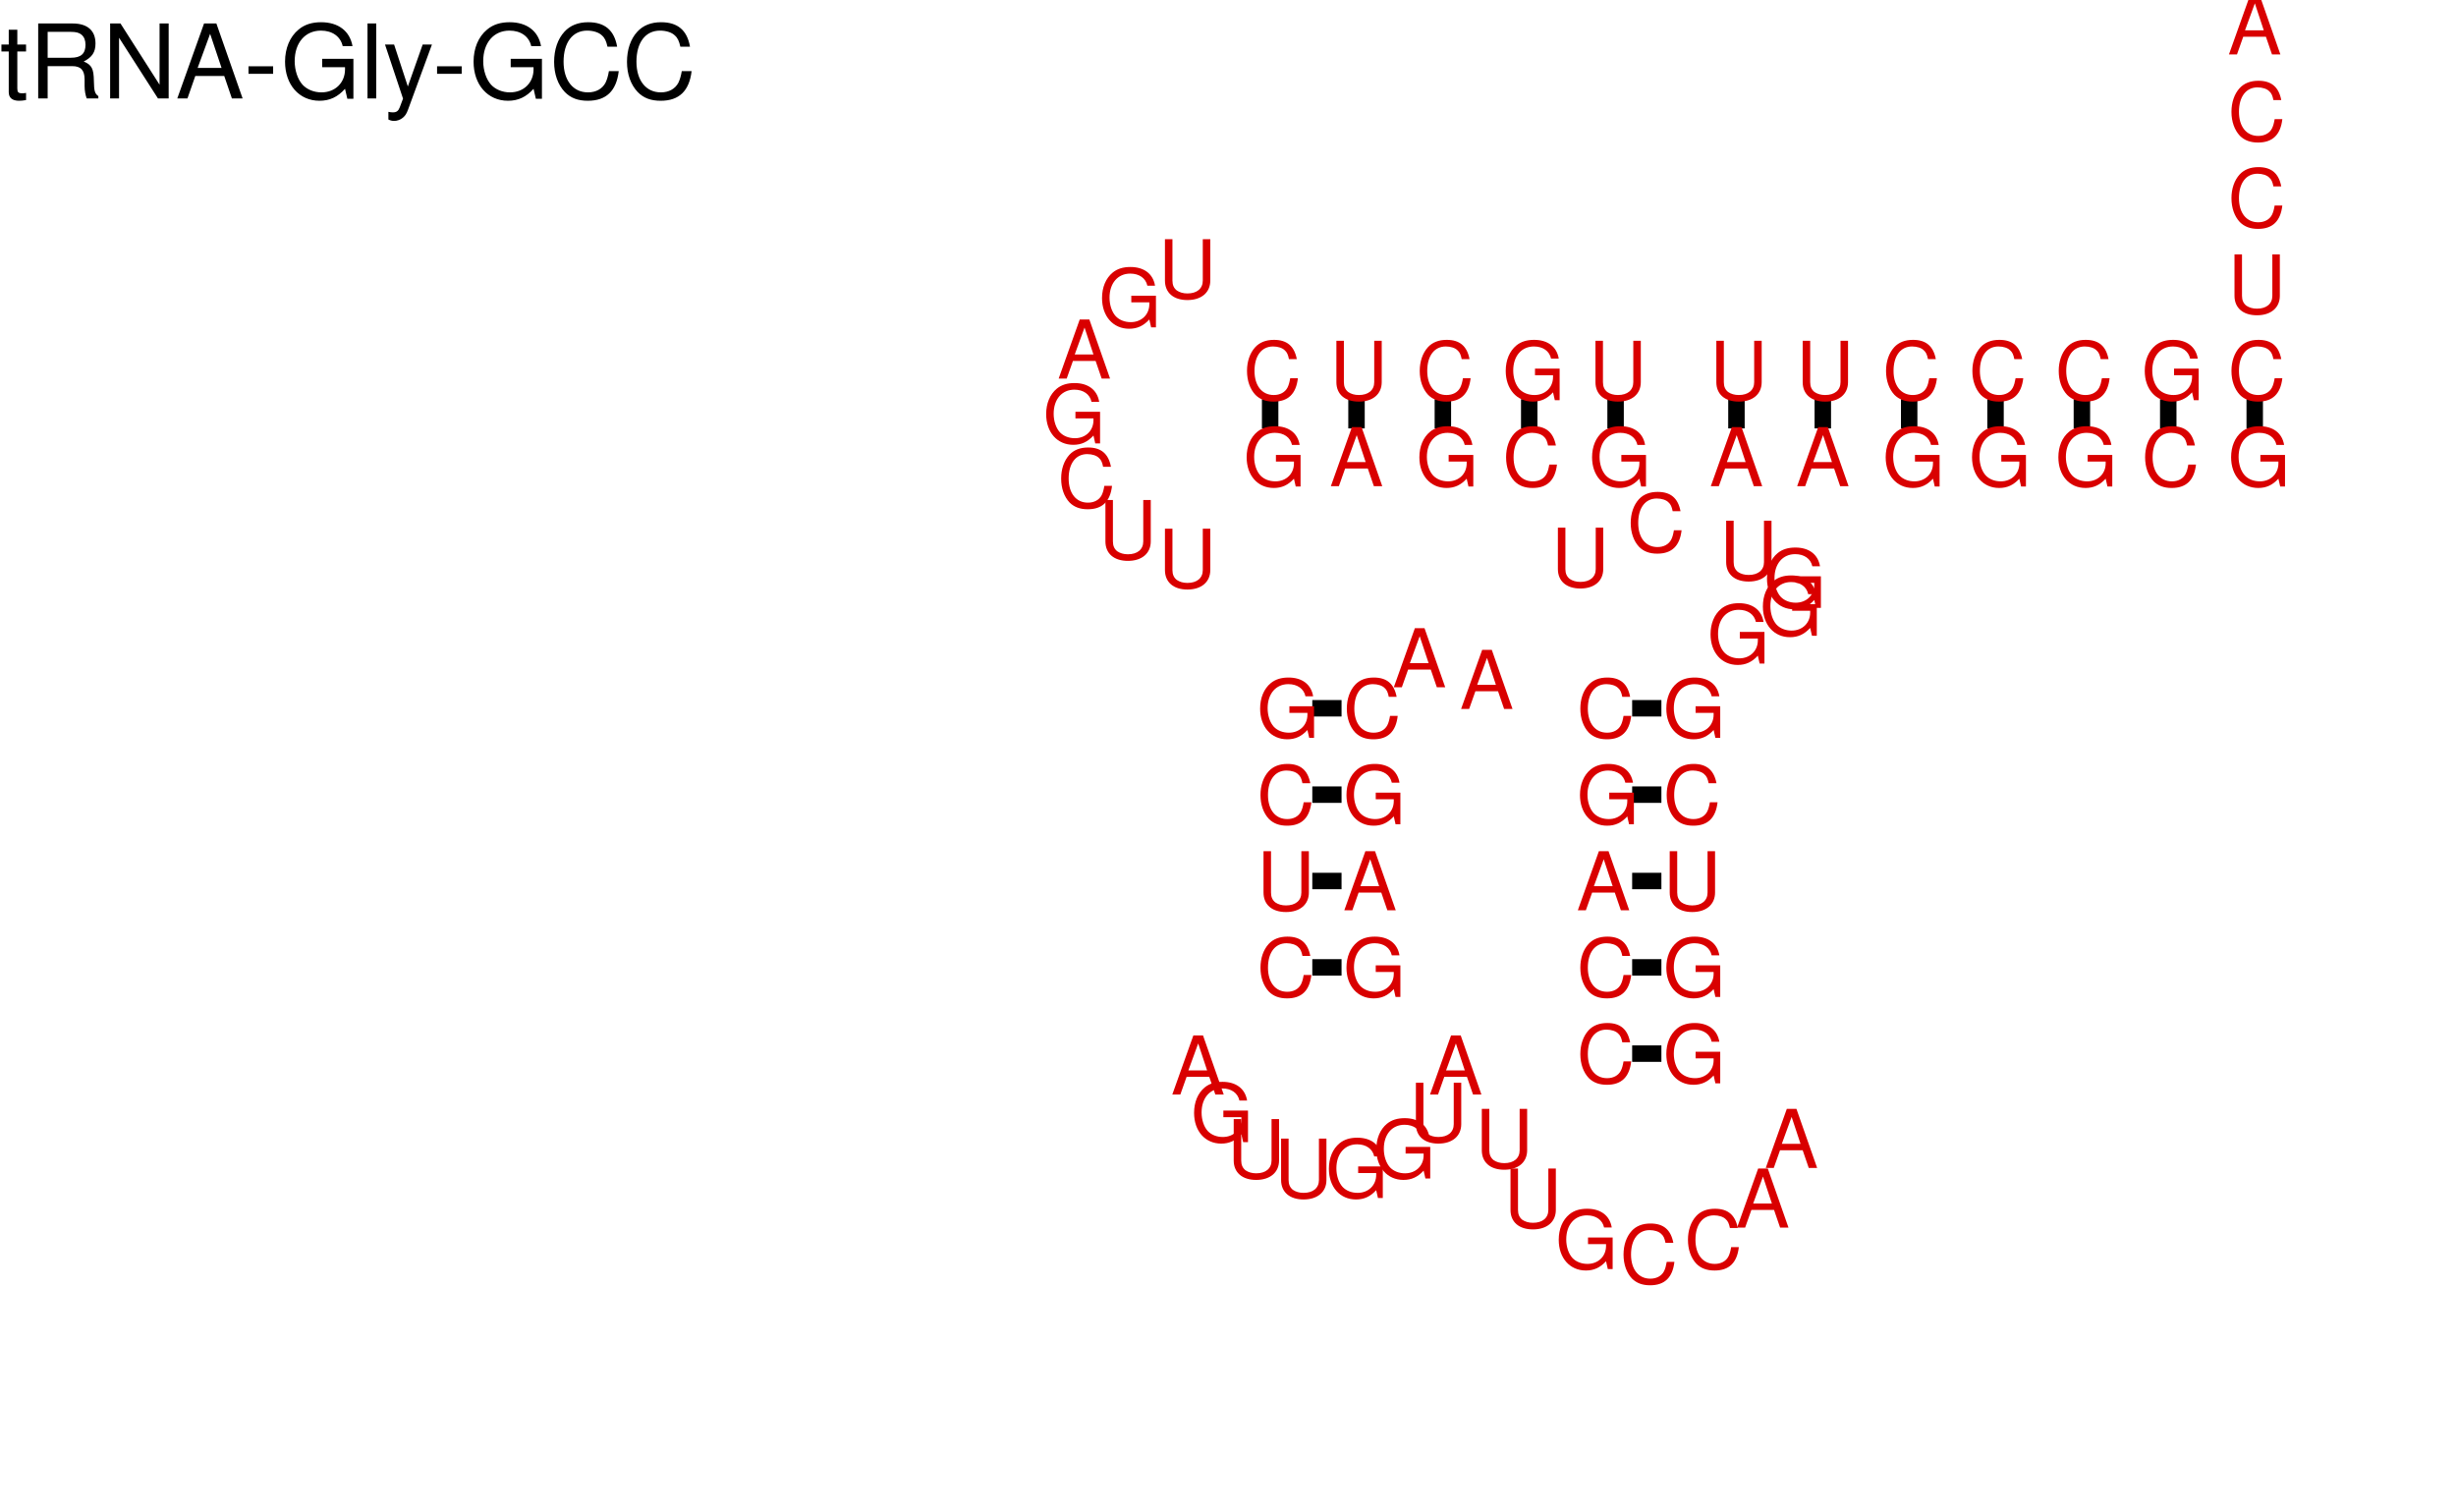
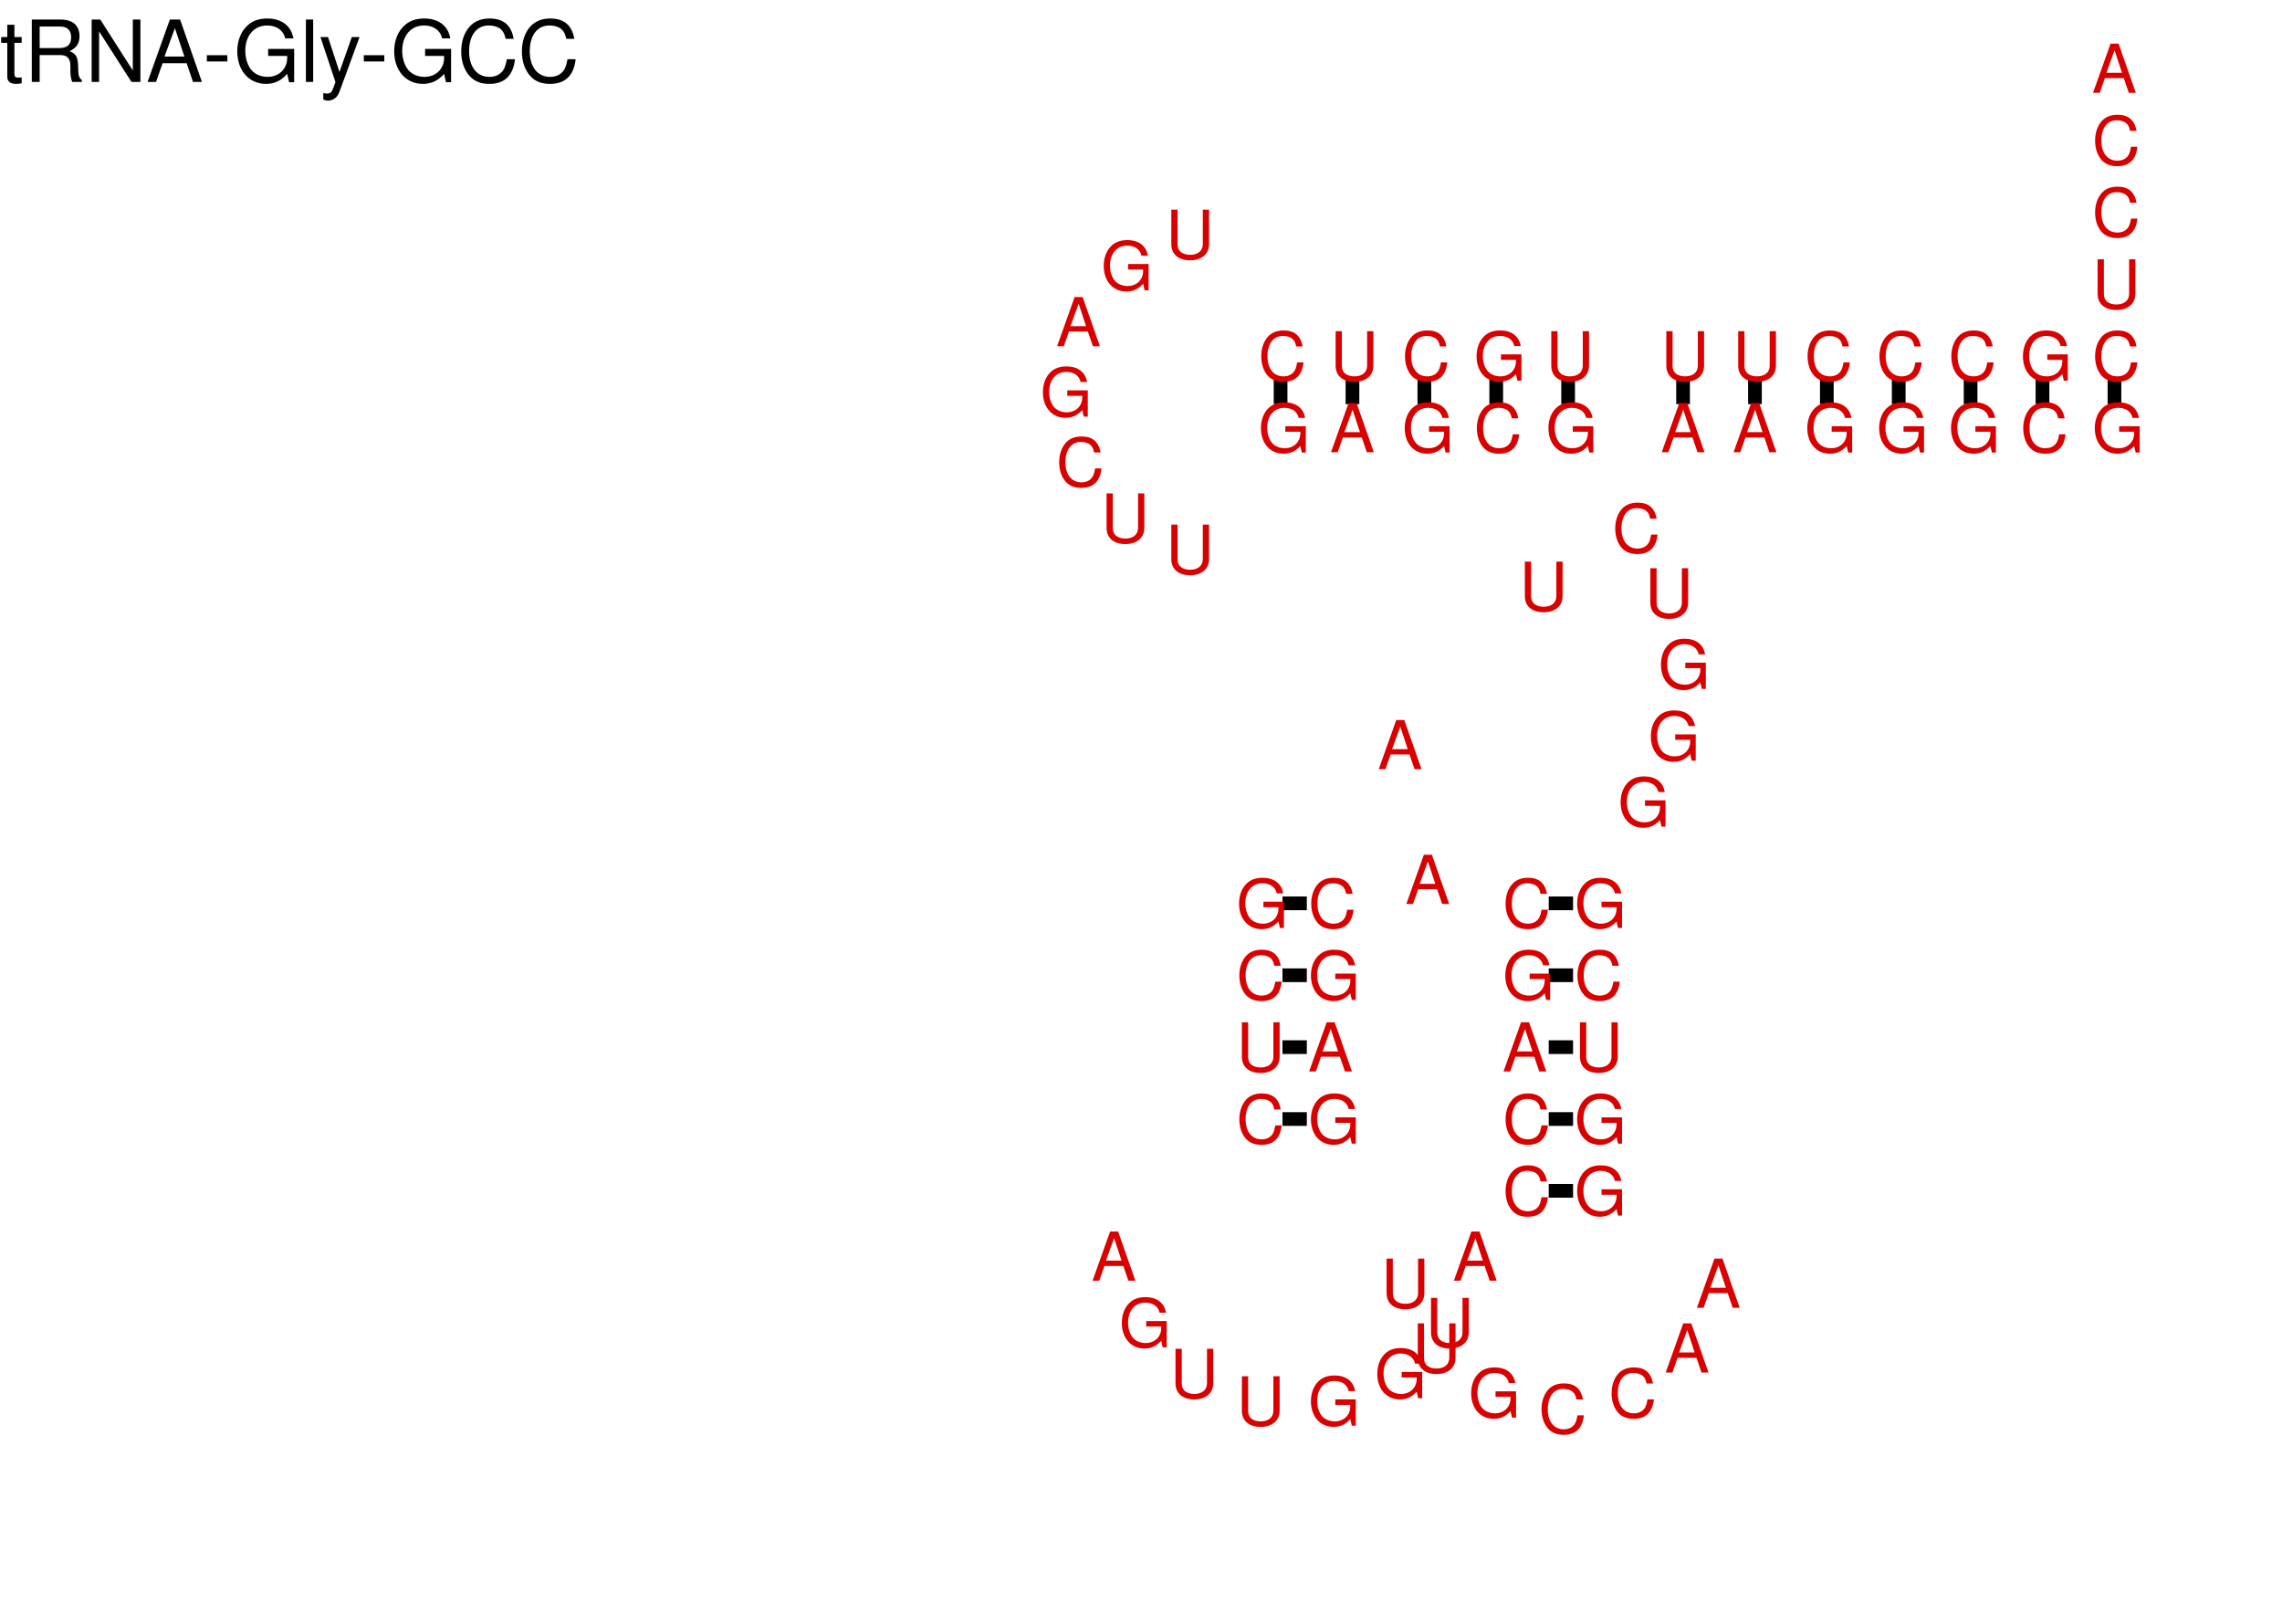
- <svg xmlns="http://www.w3.org/2000/svg" version="1.0" width="215.0" height="132.35" xml:space="preserve">
+ <svg xmlns="http://www.w3.org/2000/svg" version="1.0" width="240.0" height="170.73" xml:space="preserve">
  <text x="0" y="8.616">
    <tspan x="0" y="8.616" fill="#000000" font-variant="normal" font-weight="normal" font-style="normal" font-family="Helvetica, Arial, sans-serif" font-size="9">tRNA-Gly-GCC</tspan>
  </text>
-   <path fill="none" stroke="#000000" stroke-width="1.44" stroke-linecap="butt" stroke-linejoin="miter" d="M 197.38 37.5 L 197.38 34.94" />
-   <path fill="none" stroke="#000000" stroke-width="1.44" stroke-linecap="butt" stroke-linejoin="miter" d="M 189.81 37.5 L 189.81 34.94" />
-   <path fill="none" stroke="#000000" stroke-width="1.44" stroke-linecap="butt" stroke-linejoin="miter" d="M 182.25 37.5 L 182.25 34.94" />
-   <path fill="none" stroke="#000000" stroke-width="1.44" stroke-linecap="butt" stroke-linejoin="miter" d="M 174.69 37.5 L 174.69 34.94" />
-   <path fill="none" stroke="#000000" stroke-width="1.44" stroke-linecap="butt" stroke-linejoin="miter" d="M 167.13 37.5 L 167.13 34.94" />
-   <path fill="none" stroke="#000000" stroke-width="1.44" stroke-linecap="butt" stroke-linejoin="miter" d="M 159.57 37.5 L 159.57 34.94" />
-   <path fill="none" stroke="#000000" stroke-width="1.44" stroke-linecap="butt" stroke-linejoin="miter" d="M 152.01 37.5 L 152.01 34.94" />
-   <path fill="none" stroke="#000000" stroke-width="1.44" stroke-linecap="butt" stroke-linejoin="miter" d="M 114.88 62.0 L 117.44 62.0" />
-   <path fill="none" stroke="#000000" stroke-width="1.44" stroke-linecap="butt" stroke-linejoin="miter" d="M 114.88 69.56 L 117.44 69.56" />
-   <path fill="none" stroke="#000000" stroke-width="1.44" stroke-linecap="butt" stroke-linejoin="miter" d="M 114.88 77.12 L 117.44 77.12" />
-   <path fill="none" stroke="#000000" stroke-width="1.44" stroke-linecap="butt" stroke-linejoin="miter" d="M 114.88 84.68 L 117.44 84.68" />
-   <path fill="none" stroke="#000000" stroke-width="1.44" stroke-linecap="butt" stroke-linejoin="miter" d="M 142.88 62.0 L 145.44 62.0" />
-   <path fill="none" stroke="#000000" stroke-width="1.44" stroke-linecap="butt" stroke-linejoin="miter" d="M 142.88 69.56 L 145.44 69.56" />
-   <path fill="none" stroke="#000000" stroke-width="1.44" stroke-linecap="butt" stroke-linejoin="miter" d="M 142.88 77.12 L 145.44 77.12" />
-   <path fill="none" stroke="#000000" stroke-width="1.44" stroke-linecap="butt" stroke-linejoin="miter" d="M 142.88 84.68 L 145.44 84.68" />
-   <path fill="none" stroke="#000000" stroke-width="1.44" stroke-linecap="butt" stroke-linejoin="miter" d="M 142.88 92.23 L 145.44 92.23" />
-   <path fill="none" stroke="#000000" stroke-width="1.44" stroke-linecap="butt" stroke-linejoin="miter" d="M 141.43 37.5 L 141.43 34.94" />
-   <path fill="none" stroke="#000000" stroke-width="1.44" stroke-linecap="butt" stroke-linejoin="miter" d="M 133.87 37.5 L 133.87 34.94" />
-   <path fill="none" stroke="#000000" stroke-width="1.44" stroke-linecap="butt" stroke-linejoin="miter" d="M 126.31 37.5 L 126.31 34.94" />
-   <path fill="none" stroke="#000000" stroke-width="1.44" stroke-linecap="butt" stroke-linejoin="miter" d="M 118.75 37.5 L 118.75 34.94" />
-   <path fill="none" stroke="#000000" stroke-width="1.44" stroke-linecap="butt" stroke-linejoin="miter" d="M 111.19 37.5 L 111.19 34.94" />
-   <text x="195.0" y="42.56">
-     <tspan x="195.0" y="42.56" fill="#d90000" font-variant="normal" font-weight="normal" font-style="normal" font-family="Helvetica, Arial, sans-serif" font-size="7.1">G</tspan>
-   </text>
-   <text x="187.44" y="42.56">
-     <tspan x="187.44" y="42.56" fill="#d90000" font-variant="normal" font-weight="normal" font-style="normal" font-family="Helvetica, Arial, sans-serif" font-size="7.1">C</tspan>
-   </text>
-   <text x="179.88" y="42.56">
-     <tspan x="179.88" y="42.56" fill="#d90000" font-variant="normal" font-weight="normal" font-style="normal" font-family="Helvetica, Arial, sans-serif" font-size="7.1">G</tspan>
-   </text>
-   <text x="172.32" y="42.56">
-     <tspan x="172.32" y="42.56" fill="#d90000" font-variant="normal" font-weight="normal" font-style="normal" font-family="Helvetica, Arial, sans-serif" font-size="7.1">G</tspan>
-   </text>
-   <text x="164.76" y="42.56">
-     <tspan x="164.76" y="42.56" fill="#d90000" font-variant="normal" font-weight="normal" font-style="normal" font-family="Helvetica, Arial, sans-serif" font-size="7.1">G</tspan>
-   </text>
-   <text x="157.2" y="42.56">
-     <tspan x="157.2" y="42.56" fill="#d90000" font-variant="normal" font-weight="normal" font-style="normal" font-family="Helvetica, Arial, sans-serif" font-size="7.1">A</tspan>
-   </text>
-   <text x="149.64" y="42.56">
-     <tspan x="149.64" y="42.56" fill="#d90000" font-variant="normal" font-weight="normal" font-style="normal" font-family="Helvetica, Arial, sans-serif" font-size="7.1">A</tspan>
-   </text>
-   <text x="135.77" y="51.36">
-     <tspan x="135.77" y="51.36" fill="#d90000" font-variant="normal" font-weight="normal" font-style="normal" font-family="Helvetica, Arial, sans-serif" font-size="7.1">U</tspan>
-   </text>
-   <text x="121.89" y="60.16">
-     <tspan x="121.89" y="60.16" fill="#d90000" font-variant="normal" font-weight="normal" font-style="normal" font-family="Helvetica, Arial, sans-serif" font-size="7.1">A</tspan>
-   </text>
-   <text x="110.0" y="64.56">
-     <tspan x="110.0" y="64.56" fill="#d90000" font-variant="normal" font-weight="normal" font-style="normal" font-family="Helvetica, Arial, sans-serif" font-size="7.1">G</tspan>
-   </text>
-   <text x="110.0" y="72.12">
-     <tspan x="110.0" y="72.12" fill="#d90000" font-variant="normal" font-weight="normal" font-style="normal" font-family="Helvetica, Arial, sans-serif" font-size="7.1">C</tspan>
-   </text>
-   <text x="110.0" y="79.68">
-     <tspan x="110.0" y="79.68" fill="#d90000" font-variant="normal" font-weight="normal" font-style="normal" font-family="Helvetica, Arial, sans-serif" font-size="7.1">U</tspan>
-   </text>
-   <text x="110.0" y="87.24">
-     <tspan x="110.0" y="87.24" fill="#d90000" font-variant="normal" font-weight="normal" font-style="normal" font-family="Helvetica, Arial, sans-serif" font-size="7.1">C</tspan>
-   </text>
-   <text x="102.5" y="95.81">
-     <tspan x="102.5" y="95.81" fill="#d90000" font-variant="normal" font-weight="normal" font-style="normal" font-family="Helvetica, Arial, sans-serif" font-size="7.1">A</tspan>
-   </text>
-   <text x="104.22" y="99.95">
-     <tspan x="104.22" y="99.95" fill="#d90000" font-variant="normal" font-weight="normal" font-style="normal" font-family="Helvetica, Arial, sans-serif" font-size="7.1">G</tspan>
-   </text>
-   <text x="107.39" y="103.13">
-     <tspan x="107.39" y="103.13" fill="#d90000" font-variant="normal" font-weight="normal" font-style="normal" font-family="Helvetica, Arial, sans-serif" font-size="7.1">U</tspan>
-   </text>
-   <text x="111.54" y="104.84">
-     <tspan x="111.54" y="104.84" fill="#d90000" font-variant="normal" font-weight="normal" font-style="normal" font-family="Helvetica, Arial, sans-serif" font-size="7.1">U</tspan>
-   </text>
-   <text x="116.02" y="104.84">
-     <tspan x="116.02" y="104.84" fill="#d90000" font-variant="normal" font-weight="normal" font-style="normal" font-family="Helvetica, Arial, sans-serif" font-size="7.1">G</tspan>
-   </text>
-   <text x="120.17" y="103.13">
-     <tspan x="120.17" y="103.13" fill="#d90000" font-variant="normal" font-weight="normal" font-style="normal" font-family="Helvetica, Arial, sans-serif" font-size="7.1">G</tspan>
-   </text>
-   <text x="123.34" y="99.95">
-     <tspan x="123.34" y="99.95" fill="#d90000" font-variant="normal" font-weight="normal" font-style="normal" font-family="Helvetica, Arial, sans-serif" font-size="7.1">U</tspan>
-   </text>
-   <text x="125.06" y="95.81">
-     <tspan x="125.06" y="95.81" fill="#d90000" font-variant="normal" font-weight="normal" font-style="normal" font-family="Helvetica, Arial, sans-serif" font-size="7.1">A</tspan>
-   </text>
-   <text x="117.56" y="87.24">
-     <tspan x="117.56" y="87.24" fill="#d90000" font-variant="normal" font-weight="normal" font-style="normal" font-family="Helvetica, Arial, sans-serif" font-size="7.1">G</tspan>
-   </text>
-   <text x="117.56" y="79.68">
-     <tspan x="117.56" y="79.68" fill="#d90000" font-variant="normal" font-weight="normal" font-style="normal" font-family="Helvetica, Arial, sans-serif" font-size="7.1">A</tspan>
-   </text>
-   <text x="117.56" y="72.12">
-     <tspan x="117.56" y="72.12" fill="#d90000" font-variant="normal" font-weight="normal" font-style="normal" font-family="Helvetica, Arial, sans-serif" font-size="7.1">G</tspan>
-   </text>
-   <text x="117.56" y="64.56">
-     <tspan x="117.56" y="64.56" fill="#d90000" font-variant="normal" font-weight="normal" font-style="normal" font-family="Helvetica, Arial, sans-serif" font-size="7.1">C</tspan>
-   </text>
-   <text x="127.78" y="62.06">
-     <tspan x="127.78" y="62.06" fill="#d90000" font-variant="normal" font-weight="normal" font-style="normal" font-family="Helvetica, Arial, sans-serif" font-size="7.1">A</tspan>
-   </text>
-   <text x="138.0" y="64.56">
-     <tspan x="138.0" y="64.56" fill="#d90000" font-variant="normal" font-weight="normal" font-style="normal" font-family="Helvetica, Arial, sans-serif" font-size="7.1">C</tspan>
-   </text>
-   <text x="138.0" y="72.12">
-     <tspan x="138.0" y="72.12" fill="#d90000" font-variant="normal" font-weight="normal" font-style="normal" font-family="Helvetica, Arial, sans-serif" font-size="7.1">G</tspan>
-   </text>
-   <text x="138.0" y="79.68">
-     <tspan x="138.0" y="79.68" fill="#d90000" font-variant="normal" font-weight="normal" font-style="normal" font-family="Helvetica, Arial, sans-serif" font-size="7.1">A</tspan>
-   </text>
-   <text x="138.0" y="87.24">
-     <tspan x="138.0" y="87.24" fill="#d90000" font-variant="normal" font-weight="normal" font-style="normal" font-family="Helvetica, Arial, sans-serif" font-size="7.1">C</tspan>
-   </text>
-   <text x="138.0" y="94.8">
-     <tspan x="138.0" y="94.8" fill="#d90000" font-variant="normal" font-weight="normal" font-style="normal" font-family="Helvetica, Arial, sans-serif" font-size="7.1">C</tspan>
-   </text>
-   <text x="129.11" y="102.24">
-     <tspan x="129.11" y="102.24" fill="#d90000" font-variant="normal" font-weight="normal" font-style="normal" font-family="Helvetica, Arial, sans-serif" font-size="7.1">U</tspan>
-   </text>
-   <text x="131.62" y="107.46">
-     <tspan x="131.62" y="107.46" fill="#d90000" font-variant="normal" font-weight="normal" font-style="normal" font-family="Helvetica, Arial, sans-serif" font-size="7.1">U</tspan>
-   </text>
-   <text x="136.14" y="111.06">
-     <tspan x="136.14" y="111.06" fill="#d90000" font-variant="normal" font-weight="normal" font-style="normal" font-family="Helvetica, Arial, sans-serif" font-size="7.1">G</tspan>
-   </text>
-   <text x="141.78" y="112.35">
-     <tspan x="141.78" y="112.35" fill="#d90000" font-variant="normal" font-weight="normal" font-style="normal" font-family="Helvetica, Arial, sans-serif" font-size="7.1">C</tspan>
-   </text>
-   <text x="147.42" y="111.06">
-     <tspan x="147.42" y="111.06" fill="#d90000" font-variant="normal" font-weight="normal" font-style="normal" font-family="Helvetica, Arial, sans-serif" font-size="7.1">C</tspan>
-   </text>
-   <text x="151.94" y="107.46">
-     <tspan x="151.94" y="107.46" fill="#d90000" font-variant="normal" font-weight="normal" font-style="normal" font-family="Helvetica, Arial, sans-serif" font-size="7.1">A</tspan>
-   </text>
-   <text x="154.45" y="102.24">
-     <tspan x="154.45" y="102.24" fill="#d90000" font-variant="normal" font-weight="normal" font-style="normal" font-family="Helvetica, Arial, sans-serif" font-size="7.1">A</tspan>
-   </text>
-   <text x="145.56" y="94.8">
-     <tspan x="145.56" y="94.8" fill="#d90000" font-variant="normal" font-weight="normal" font-style="normal" font-family="Helvetica, Arial, sans-serif" font-size="7.1">G</tspan>
-   </text>
-   <text x="145.56" y="87.24">
-     <tspan x="145.56" y="87.24" fill="#d90000" font-variant="normal" font-weight="normal" font-style="normal" font-family="Helvetica, Arial, sans-serif" font-size="7.1">G</tspan>
-   </text>
-   <text x="145.56" y="79.68">
-     <tspan x="145.56" y="79.68" fill="#d90000" font-variant="normal" font-weight="normal" font-style="normal" font-family="Helvetica, Arial, sans-serif" font-size="7.1">U</tspan>
-   </text>
-   <text x="145.56" y="72.12">
-     <tspan x="145.56" y="72.12" fill="#d90000" font-variant="normal" font-weight="normal" font-style="normal" font-family="Helvetica, Arial, sans-serif" font-size="7.1">C</tspan>
-   </text>
-   <text x="145.56" y="64.56">
-     <tspan x="145.56" y="64.56" fill="#d90000" font-variant="normal" font-weight="normal" font-style="normal" font-family="Helvetica, Arial, sans-serif" font-size="7.1">G</tspan>
-   </text>
-   <text x="149.43" y="58.05">
-     <tspan x="149.43" y="58.05" fill="#d90000" font-variant="normal" font-weight="normal" font-style="normal" font-family="Helvetica, Arial, sans-serif" font-size="7.1">G</tspan>
-   </text>
-   <text x="154.01" y="55.62">
-     <tspan x="154.01" y="55.62" fill="#d90000" font-variant="normal" font-weight="normal" font-style="normal" font-family="Helvetica, Arial, sans-serif" font-size="7.1">G</tspan>
-   </text>
-   <text x="154.37" y="53.18">
-     <tspan x="154.37" y="53.18" fill="#d90000" font-variant="normal" font-weight="normal" font-style="normal" font-family="Helvetica, Arial, sans-serif" font-size="7.1">G</tspan>
-   </text>
-   <text x="150.5" y="50.75">
-     <tspan x="150.5" y="50.75" fill="#d90000" font-variant="normal" font-weight="normal" font-style="normal" font-family="Helvetica, Arial, sans-serif" font-size="7.1">U</tspan>
-   </text>
-   <text x="142.41" y="48.31">
-     <tspan x="142.41" y="48.31" fill="#d90000" font-variant="normal" font-weight="normal" font-style="normal" font-family="Helvetica, Arial, sans-serif" font-size="7.1">C</tspan>
-   </text>
-   <text x="139.06" y="42.56">
-     <tspan x="139.06" y="42.56" fill="#d90000" font-variant="normal" font-weight="normal" font-style="normal" font-family="Helvetica, Arial, sans-serif" font-size="7.1">G</tspan>
-   </text>
-   <text x="131.5" y="42.56">
-     <tspan x="131.5" y="42.56" fill="#d90000" font-variant="normal" font-weight="normal" font-style="normal" font-family="Helvetica, Arial, sans-serif" font-size="7.1">C</tspan>
-   </text>
-   <text x="123.94" y="42.56">
-     <tspan x="123.94" y="42.56" fill="#d90000" font-variant="normal" font-weight="normal" font-style="normal" font-family="Helvetica, Arial, sans-serif" font-size="7.1">G</tspan>
-   </text>
-   <text x="116.38" y="42.56">
-     <tspan x="116.38" y="42.56" fill="#d90000" font-variant="normal" font-weight="normal" font-style="normal" font-family="Helvetica, Arial, sans-serif" font-size="7.1">A</tspan>
-   </text>
-   <text x="108.82" y="42.56">
-     <tspan x="108.82" y="42.56" fill="#d90000" font-variant="normal" font-weight="normal" font-style="normal" font-family="Helvetica, Arial, sans-serif" font-size="7.1">G</tspan>
-   </text>
-   <text x="101.37" y="51.45">
-     <tspan x="101.37" y="51.45" fill="#d90000" font-variant="normal" font-weight="normal" font-style="normal" font-family="Helvetica, Arial, sans-serif" font-size="7.1">U</tspan>
-   </text>
-   <text x="96.16" y="48.94">
-     <tspan x="96.16" y="48.94" fill="#d90000" font-variant="normal" font-weight="normal" font-style="normal" font-family="Helvetica, Arial, sans-serif" font-size="7.1">U</tspan>
-   </text>
-   <text x="92.55" y="44.42">
-     <tspan x="92.55" y="44.42" fill="#d90000" font-variant="normal" font-weight="normal" font-style="normal" font-family="Helvetica, Arial, sans-serif" font-size="7.1">C</tspan>
-   </text>
-   <text x="91.27" y="38.78">
-     <tspan x="91.27" y="38.78" fill="#d90000" font-variant="normal" font-weight="normal" font-style="normal" font-family="Helvetica, Arial, sans-serif" font-size="7.1">G</tspan>
-   </text>
-   <text x="92.55" y="33.14">
-     <tspan x="92.55" y="33.14" fill="#d90000" font-variant="normal" font-weight="normal" font-style="normal" font-family="Helvetica, Arial, sans-serif" font-size="7.1">A</tspan>
-   </text>
-   <text x="96.16" y="28.62">
-     <tspan x="96.16" y="28.62" fill="#d90000" font-variant="normal" font-weight="normal" font-style="normal" font-family="Helvetica, Arial, sans-serif" font-size="7.1">G</tspan>
-   </text>
-   <text x="101.37" y="26.11">
-     <tspan x="101.37" y="26.11" fill="#d90000" font-variant="normal" font-weight="normal" font-style="normal" font-family="Helvetica, Arial, sans-serif" font-size="7.1">U</tspan>
-   </text>
-   <text x="108.82" y="35.0">
-     <tspan x="108.82" y="35.0" fill="#d90000" font-variant="normal" font-weight="normal" font-style="normal" font-family="Helvetica, Arial, sans-serif" font-size="7.1">C</tspan>
-   </text>
-   <text x="116.38" y="35.0">
-     <tspan x="116.38" y="35.0" fill="#d90000" font-variant="normal" font-weight="normal" font-style="normal" font-family="Helvetica, Arial, sans-serif" font-size="7.1">U</tspan>
-   </text>
-   <text x="123.94" y="35.0">
-     <tspan x="123.94" y="35.0" fill="#d90000" font-variant="normal" font-weight="normal" font-style="normal" font-family="Helvetica, Arial, sans-serif" font-size="7.1">C</tspan>
-   </text>
-   <text x="131.5" y="35.0">
-     <tspan x="131.5" y="35.0" fill="#d90000" font-variant="normal" font-weight="normal" font-style="normal" font-family="Helvetica, Arial, sans-serif" font-size="7.1">G</tspan>
-   </text>
-   <text x="139.06" y="35.0">
-     <tspan x="139.06" y="35.0" fill="#d90000" font-variant="normal" font-weight="normal" font-style="normal" font-family="Helvetica, Arial, sans-serif" font-size="7.1">U</tspan>
-   </text>
-   <text x="149.64" y="35.0">
-     <tspan x="149.64" y="35.0" fill="#d90000" font-variant="normal" font-weight="normal" font-style="normal" font-family="Helvetica, Arial, sans-serif" font-size="7.1">U</tspan>
-   </text>
-   <text x="157.2" y="35.0">
-     <tspan x="157.2" y="35.0" fill="#d90000" font-variant="normal" font-weight="normal" font-style="normal" font-family="Helvetica, Arial, sans-serif" font-size="7.1">U</tspan>
-   </text>
-   <text x="164.76" y="35.0">
-     <tspan x="164.76" y="35.0" fill="#d90000" font-variant="normal" font-weight="normal" font-style="normal" font-family="Helvetica, Arial, sans-serif" font-size="7.1">C</tspan>
-   </text>
-   <text x="172.32" y="35.0">
-     <tspan x="172.32" y="35.0" fill="#d90000" font-variant="normal" font-weight="normal" font-style="normal" font-family="Helvetica, Arial, sans-serif" font-size="7.1">C</tspan>
-   </text>
-   <text x="179.88" y="35.0">
-     <tspan x="179.88" y="35.0" fill="#d90000" font-variant="normal" font-weight="normal" font-style="normal" font-family="Helvetica, Arial, sans-serif" font-size="7.1">C</tspan>
-   </text>
-   <text x="187.44" y="35.0">
-     <tspan x="187.44" y="35.0" fill="#d90000" font-variant="normal" font-weight="normal" font-style="normal" font-family="Helvetica, Arial, sans-serif" font-size="7.1">G</tspan>
-   </text>
-   <text x="195.0" y="35.0">
-     <tspan x="195.0" y="35.0" fill="#d90000" font-variant="normal" font-weight="normal" font-style="normal" font-family="Helvetica, Arial, sans-serif" font-size="7.1">C</tspan>
-   </text>
-   <text x="195.0" y="27.44">
-     <tspan x="195.0" y="27.44" fill="#d90000" font-variant="normal" font-weight="normal" font-style="normal" font-family="Helvetica, Arial, sans-serif" font-size="7.1">U</tspan>
-   </text>
-   <text x="195.0" y="19.88">
-     <tspan x="195.0" y="19.88" fill="#d90000" font-variant="normal" font-weight="normal" font-style="normal" font-family="Helvetica, Arial, sans-serif" font-size="7.1">C</tspan>
-   </text>
-   <text x="195.0" y="12.32">
-     <tspan x="195.0" y="12.32" fill="#d90000" font-variant="normal" font-weight="normal" font-style="normal" font-family="Helvetica, Arial, sans-serif" font-size="7.1">C</tspan>
-   </text>
-   <text x="195.0" y="4.76">
-     <tspan x="195.0" y="4.76" fill="#d90000" font-variant="normal" font-weight="normal" font-style="normal" font-family="Helvetica, Arial, sans-serif" font-size="7.1">A</tspan>
+   <path fill="none" stroke="#000000" stroke-width="1.44" stroke-linecap="butt" stroke-linejoin="miter" d="M 222.38 42.5 L 222.38 39.94" />
+   <path fill="none" stroke="#000000" stroke-width="1.44" stroke-linecap="butt" stroke-linejoin="miter" d="M 214.81 42.5 L 214.81 39.94" />
+   <path fill="none" stroke="#000000" stroke-width="1.44" stroke-linecap="butt" stroke-linejoin="miter" d="M 207.25 42.5 L 207.25 39.94" />
+   <path fill="none" stroke="#000000" stroke-width="1.44" stroke-linecap="butt" stroke-linejoin="miter" d="M 199.69 42.5 L 199.69 39.94" />
+   <path fill="none" stroke="#000000" stroke-width="1.44" stroke-linecap="butt" stroke-linejoin="miter" d="M 192.13 42.5 L 192.13 39.94" />
+   <path fill="none" stroke="#000000" stroke-width="1.44" stroke-linecap="butt" stroke-linejoin="miter" d="M 184.57 42.5 L 184.57 39.94" />
+   <path fill="none" stroke="#000000" stroke-width="1.44" stroke-linecap="butt" stroke-linejoin="miter" d="M 177.01 42.5 L 177.01 39.94" />
+   <path fill="none" stroke="#000000" stroke-width="1.44" stroke-linecap="butt" stroke-linejoin="miter" d="M 134.88 95.0 L 137.44 95.0" />
+   <path fill="none" stroke="#000000" stroke-width="1.44" stroke-linecap="butt" stroke-linejoin="miter" d="M 134.88 102.56 L 137.44 102.56" />
+   <path fill="none" stroke="#000000" stroke-width="1.44" stroke-linecap="butt" stroke-linejoin="miter" d="M 134.88 110.12 L 137.44 110.12" />
+   <path fill="none" stroke="#000000" stroke-width="1.44" stroke-linecap="butt" stroke-linejoin="miter" d="M 134.88 117.68 L 137.44 117.68" />
+   <path fill="none" stroke="#000000" stroke-width="1.44" stroke-linecap="butt" stroke-linejoin="miter" d="M 162.88 95.0 L 165.44 95.0" />
+   <path fill="none" stroke="#000000" stroke-width="1.44" stroke-linecap="butt" stroke-linejoin="miter" d="M 162.88 102.56 L 165.44 102.56" />
+   <path fill="none" stroke="#000000" stroke-width="1.44" stroke-linecap="butt" stroke-linejoin="miter" d="M 162.88 110.12 L 165.44 110.12" />
+   <path fill="none" stroke="#000000" stroke-width="1.44" stroke-linecap="butt" stroke-linejoin="miter" d="M 162.88 117.68 L 165.44 117.68" />
+   <path fill="none" stroke="#000000" stroke-width="1.44" stroke-linecap="butt" stroke-linejoin="miter" d="M 162.88 125.23 L 165.44 125.23" />
+   <path fill="none" stroke="#000000" stroke-width="1.44" stroke-linecap="butt" stroke-linejoin="miter" d="M 164.92 42.5 L 164.92 39.94" />
+   <path fill="none" stroke="#000000" stroke-width="1.44" stroke-linecap="butt" stroke-linejoin="miter" d="M 157.36 42.5 L 157.36 39.94" />
+   <path fill="none" stroke="#000000" stroke-width="1.44" stroke-linecap="butt" stroke-linejoin="miter" d="M 149.8 42.5 L 149.8 39.94" />
+   <path fill="none" stroke="#000000" stroke-width="1.44" stroke-linecap="butt" stroke-linejoin="miter" d="M 142.24 42.5 L 142.24 39.94" />
+   <path fill="none" stroke="#000000" stroke-width="1.44" stroke-linecap="butt" stroke-linejoin="miter" d="M 134.68 42.5 L 134.68 39.94" />
+   <text x="220.0" y="47.56">
+     <tspan x="220.0" y="47.56" fill="#d90000" font-variant="normal" font-weight="normal" font-style="normal" font-family="Helvetica, Arial, sans-serif" font-size="7.1">G</tspan>
+   </text>
+   <text x="212.44" y="47.56">
+     <tspan x="212.44" y="47.56" fill="#d90000" font-variant="normal" font-weight="normal" font-style="normal" font-family="Helvetica, Arial, sans-serif" font-size="7.1">C</tspan>
+   </text>
+   <text x="204.88" y="47.56">
+     <tspan x="204.88" y="47.56" fill="#d90000" font-variant="normal" font-weight="normal" font-style="normal" font-family="Helvetica, Arial, sans-serif" font-size="7.1">G</tspan>
+   </text>
+   <text x="197.32" y="47.56">
+     <tspan x="197.32" y="47.56" fill="#d90000" font-variant="normal" font-weight="normal" font-style="normal" font-family="Helvetica, Arial, sans-serif" font-size="7.1">G</tspan>
+   </text>
+   <text x="189.76" y="47.56">
+     <tspan x="189.76" y="47.56" fill="#d90000" font-variant="normal" font-weight="normal" font-style="normal" font-family="Helvetica, Arial, sans-serif" font-size="7.1">G</tspan>
+   </text>
+   <text x="182.2" y="47.56">
+     <tspan x="182.2" y="47.56" fill="#d90000" font-variant="normal" font-weight="normal" font-style="normal" font-family="Helvetica, Arial, sans-serif" font-size="7.1">A</tspan>
+   </text>
+   <text x="174.64" y="47.56">
+     <tspan x="174.64" y="47.56" fill="#d90000" font-variant="normal" font-weight="normal" font-style="normal" font-family="Helvetica, Arial, sans-serif" font-size="7.1">A</tspan>
+   </text>
+   <text x="159.76" y="64.23">
+     <tspan x="159.76" y="64.23" fill="#d90000" font-variant="normal" font-weight="normal" font-style="normal" font-family="Helvetica, Arial, sans-serif" font-size="7.1">U</tspan>
+   </text>
+   <text x="144.88" y="80.89">
+     <tspan x="144.88" y="80.89" fill="#d90000" font-variant="normal" font-weight="normal" font-style="normal" font-family="Helvetica, Arial, sans-serif" font-size="7.1">A</tspan>
+   </text>
+   <text x="130.0" y="97.56">
+     <tspan x="130.0" y="97.56" fill="#d90000" font-variant="normal" font-weight="normal" font-style="normal" font-family="Helvetica, Arial, sans-serif" font-size="7.1">G</tspan>
+   </text>
+   <text x="130.0" y="105.12">
+     <tspan x="130.0" y="105.12" fill="#d90000" font-variant="normal" font-weight="normal" font-style="normal" font-family="Helvetica, Arial, sans-serif" font-size="7.1">C</tspan>
+   </text>
+   <text x="130.0" y="112.68">
+     <tspan x="130.0" y="112.68" fill="#d90000" font-variant="normal" font-weight="normal" font-style="normal" font-family="Helvetica, Arial, sans-serif" font-size="7.1">U</tspan>
+   </text>
+   <text x="130.0" y="120.24">
+     <tspan x="130.0" y="120.24" fill="#d90000" font-variant="normal" font-weight="normal" font-style="normal" font-family="Helvetica, Arial, sans-serif" font-size="7.1">C</tspan>
+   </text>
+   <text x="114.78" y="134.68">
+     <tspan x="114.78" y="134.68" fill="#d90000" font-variant="normal" font-weight="normal" font-style="normal" font-family="Helvetica, Arial, sans-serif" font-size="7.1">A</tspan>
+   </text>
+   <text x="117.67" y="141.66">
+     <tspan x="117.67" y="141.66" fill="#d90000" font-variant="normal" font-weight="normal" font-style="normal" font-family="Helvetica, Arial, sans-serif" font-size="7.1">G</tspan>
+   </text>
+   <text x="123.02" y="147.01">
+     <tspan x="123.02" y="147.01" fill="#d90000" font-variant="normal" font-weight="normal" font-style="normal" font-family="Helvetica, Arial, sans-serif" font-size="7.1">U</tspan>
+   </text>
+   <text x="130.0" y="149.9">
+     <tspan x="130.0" y="149.9" fill="#d90000" font-variant="normal" font-weight="normal" font-style="normal" font-family="Helvetica, Arial, sans-serif" font-size="7.1">U</tspan>
+   </text>
+   <text x="137.56" y="149.9">
+     <tspan x="137.56" y="149.9" fill="#d90000" font-variant="normal" font-weight="normal" font-style="normal" font-family="Helvetica, Arial, sans-serif" font-size="7.1">G</tspan>
+   </text>
+   <text x="144.54" y="147.01">
+     <tspan x="144.54" y="147.01" fill="#d90000" font-variant="normal" font-weight="normal" font-style="normal" font-family="Helvetica, Arial, sans-serif" font-size="7.1">G</tspan>
+   </text>
+   <text x="149.89" y="141.66">
+     <tspan x="149.89" y="141.66" fill="#d90000" font-variant="normal" font-weight="normal" font-style="normal" font-family="Helvetica, Arial, sans-serif" font-size="7.1">U</tspan>
+   </text>
+   <text x="152.78" y="134.68">
+     <tspan x="152.78" y="134.68" fill="#d90000" font-variant="normal" font-weight="normal" font-style="normal" font-family="Helvetica, Arial, sans-serif" font-size="7.1">A</tspan>
+   </text>
+   <text x="137.56" y="120.24">
+     <tspan x="137.56" y="120.24" fill="#d90000" font-variant="normal" font-weight="normal" font-style="normal" font-family="Helvetica, Arial, sans-serif" font-size="7.1">G</tspan>
+   </text>
+   <text x="137.56" y="112.68">
+     <tspan x="137.56" y="112.68" fill="#d90000" font-variant="normal" font-weight="normal" font-style="normal" font-family="Helvetica, Arial, sans-serif" font-size="7.1">A</tspan>
+   </text>
+   <text x="137.56" y="105.12">
+     <tspan x="137.56" y="105.12" fill="#d90000" font-variant="normal" font-weight="normal" font-style="normal" font-family="Helvetica, Arial, sans-serif" font-size="7.1">G</tspan>
+   </text>
+   <text x="137.56" y="97.56">
+     <tspan x="137.56" y="97.56" fill="#d90000" font-variant="normal" font-weight="normal" font-style="normal" font-family="Helvetica, Arial, sans-serif" font-size="7.1">C</tspan>
+   </text>
+   <text x="147.78" y="95.06">
+     <tspan x="147.78" y="95.06" fill="#d90000" font-variant="normal" font-weight="normal" font-style="normal" font-family="Helvetica, Arial, sans-serif" font-size="7.1">A</tspan>
+   </text>
+   <text x="158.0" y="97.56">
+     <tspan x="158.0" y="97.56" fill="#d90000" font-variant="normal" font-weight="normal" font-style="normal" font-family="Helvetica, Arial, sans-serif" font-size="7.1">C</tspan>
+   </text>
+   <text x="158.0" y="105.12">
+     <tspan x="158.0" y="105.12" fill="#d90000" font-variant="normal" font-weight="normal" font-style="normal" font-family="Helvetica, Arial, sans-serif" font-size="7.1">G</tspan>
+   </text>
+   <text x="158.0" y="112.68">
+     <tspan x="158.0" y="112.68" fill="#d90000" font-variant="normal" font-weight="normal" font-style="normal" font-family="Helvetica, Arial, sans-serif" font-size="7.1">A</tspan>
+   </text>
+   <text x="158.0" y="120.24">
+     <tspan x="158.0" y="120.24" fill="#d90000" font-variant="normal" font-weight="normal" font-style="normal" font-family="Helvetica, Arial, sans-serif" font-size="7.1">C</tspan>
+   </text>
+   <text x="158.0" y="127.8">
+     <tspan x="158.0" y="127.8" fill="#d90000" font-variant="normal" font-weight="normal" font-style="normal" font-family="Helvetica, Arial, sans-serif" font-size="7.1">C</tspan>
+   </text>
+   <text x="145.22" y="137.53">
+     <tspan x="145.22" y="137.53" fill="#d90000" font-variant="normal" font-weight="normal" font-style="normal" font-family="Helvetica, Arial, sans-serif" font-size="7.1">U</tspan>
+   </text>
+   <text x="148.5" y="144.34">
+     <tspan x="148.5" y="144.34" fill="#d90000" font-variant="normal" font-weight="normal" font-style="normal" font-family="Helvetica, Arial, sans-serif" font-size="7.1">U</tspan>
+   </text>
+   <text x="154.41" y="149.05">
+     <tspan x="154.41" y="149.05" fill="#d90000" font-variant="normal" font-weight="normal" font-style="normal" font-family="Helvetica, Arial, sans-serif" font-size="7.1">G</tspan>
+   </text>
+   <text x="161.78" y="150.73">
+     <tspan x="161.78" y="150.73" fill="#d90000" font-variant="normal" font-weight="normal" font-style="normal" font-family="Helvetica, Arial, sans-serif" font-size="7.1">C</tspan>
+   </text>
+   <text x="169.15" y="149.05">
+     <tspan x="169.15" y="149.05" fill="#d90000" font-variant="normal" font-weight="normal" font-style="normal" font-family="Helvetica, Arial, sans-serif" font-size="7.1">C</tspan>
+   </text>
+   <text x="175.06" y="144.34">
+     <tspan x="175.06" y="144.34" fill="#d90000" font-variant="normal" font-weight="normal" font-style="normal" font-family="Helvetica, Arial, sans-serif" font-size="7.1">A</tspan>
+   </text>
+   <text x="178.34" y="137.53">
+     <tspan x="178.34" y="137.53" fill="#d90000" font-variant="normal" font-weight="normal" font-style="normal" font-family="Helvetica, Arial, sans-serif" font-size="7.1">A</tspan>
+   </text>
+   <text x="165.56" y="127.8">
+     <tspan x="165.56" y="127.8" fill="#d90000" font-variant="normal" font-weight="normal" font-style="normal" font-family="Helvetica, Arial, sans-serif" font-size="7.1">G</tspan>
+   </text>
+   <text x="165.56" y="120.24">
+     <tspan x="165.56" y="120.24" fill="#d90000" font-variant="normal" font-weight="normal" font-style="normal" font-family="Helvetica, Arial, sans-serif" font-size="7.1">G</tspan>
+   </text>
+   <text x="165.56" y="112.68">
+     <tspan x="165.56" y="112.68" fill="#d90000" font-variant="normal" font-weight="normal" font-style="normal" font-family="Helvetica, Arial, sans-serif" font-size="7.1">U</tspan>
+   </text>
+   <text x="165.56" y="105.12">
+     <tspan x="165.56" y="105.12" fill="#d90000" font-variant="normal" font-weight="normal" font-style="normal" font-family="Helvetica, Arial, sans-serif" font-size="7.1">C</tspan>
+   </text>
+   <text x="165.56" y="97.56">
+     <tspan x="165.56" y="97.56" fill="#d90000" font-variant="normal" font-weight="normal" font-style="normal" font-family="Helvetica, Arial, sans-serif" font-size="7.1">G</tspan>
+   </text>
+   <text x="170.13" y="86.9">
+     <tspan x="170.13" y="86.9" fill="#d90000" font-variant="normal" font-weight="normal" font-style="normal" font-family="Helvetica, Arial, sans-serif" font-size="7.1">G</tspan>
+   </text>
+   <text x="173.31" y="79.96">
+     <tspan x="173.31" y="79.96" fill="#d90000" font-variant="normal" font-weight="normal" font-style="normal" font-family="Helvetica, Arial, sans-serif" font-size="7.1">G</tspan>
+   </text>
+   <text x="174.37" y="72.42">
+     <tspan x="174.37" y="72.42" fill="#d90000" font-variant="normal" font-weight="normal" font-style="normal" font-family="Helvetica, Arial, sans-serif" font-size="7.1">G</tspan>
+   </text>
+   <text x="172.96" y="64.93">
+     <tspan x="172.96" y="64.93" fill="#d90000" font-variant="normal" font-weight="normal" font-style="normal" font-family="Helvetica, Arial, sans-serif" font-size="7.1">U</tspan>
+   </text>
+   <text x="169.53" y="58.11">
+     <tspan x="169.53" y="58.11" fill="#d90000" font-variant="normal" font-weight="normal" font-style="normal" font-family="Helvetica, Arial, sans-serif" font-size="7.1">C</tspan>
+   </text>
+   <text x="162.54" y="47.56">
+     <tspan x="162.54" y="47.56" fill="#d90000" font-variant="normal" font-weight="normal" font-style="normal" font-family="Helvetica, Arial, sans-serif" font-size="7.1">G</tspan>
+   </text>
+   <text x="154.98" y="47.56">
+     <tspan x="154.98" y="47.56" fill="#d90000" font-variant="normal" font-weight="normal" font-style="normal" font-family="Helvetica, Arial, sans-serif" font-size="7.1">C</tspan>
+   </text>
+   <text x="147.42" y="47.56">
+     <tspan x="147.42" y="47.56" fill="#d90000" font-variant="normal" font-weight="normal" font-style="normal" font-family="Helvetica, Arial, sans-serif" font-size="7.1">G</tspan>
+   </text>
+   <text x="139.86" y="47.56">
+     <tspan x="139.86" y="47.56" fill="#d90000" font-variant="normal" font-weight="normal" font-style="normal" font-family="Helvetica, Arial, sans-serif" font-size="7.1">A</tspan>
+   </text>
+   <text x="132.3" y="47.56">
+     <tspan x="132.3" y="47.56" fill="#d90000" font-variant="normal" font-weight="normal" font-style="normal" font-family="Helvetica, Arial, sans-serif" font-size="7.1">G</tspan>
+   </text>
+   <text x="122.58" y="60.34">
+     <tspan x="122.58" y="60.34" fill="#d90000" font-variant="normal" font-weight="normal" font-style="normal" font-family="Helvetica, Arial, sans-serif" font-size="7.1">U</tspan>
+   </text>
+   <text x="115.77" y="57.06">
+     <tspan x="115.77" y="57.06" fill="#d90000" font-variant="normal" font-weight="normal" font-style="normal" font-family="Helvetica, Arial, sans-serif" font-size="7.1">U</tspan>
+   </text>
+   <text x="111.05" y="51.15">
+     <tspan x="111.05" y="51.15" fill="#d90000" font-variant="normal" font-weight="normal" font-style="normal" font-family="Helvetica, Arial, sans-serif" font-size="7.1">C</tspan>
+   </text>
+   <text x="109.37" y="43.78">
+     <tspan x="109.37" y="43.78" fill="#d90000" font-variant="normal" font-weight="normal" font-style="normal" font-family="Helvetica, Arial, sans-serif" font-size="7.1">G</tspan>
+   </text>
+   <text x="111.05" y="36.41">
+     <tspan x="111.05" y="36.41" fill="#d90000" font-variant="normal" font-weight="normal" font-style="normal" font-family="Helvetica, Arial, sans-serif" font-size="7.1">A</tspan>
+   </text>
+   <text x="115.77" y="30.5">
+     <tspan x="115.77" y="30.5" fill="#d90000" font-variant="normal" font-weight="normal" font-style="normal" font-family="Helvetica, Arial, sans-serif" font-size="7.1">G</tspan>
+   </text>
+   <text x="122.58" y="27.22">
+     <tspan x="122.58" y="27.22" fill="#d90000" font-variant="normal" font-weight="normal" font-style="normal" font-family="Helvetica, Arial, sans-serif" font-size="7.1">U</tspan>
+   </text>
+   <text x="132.3" y="40.0">
+     <tspan x="132.3" y="40.0" fill="#d90000" font-variant="normal" font-weight="normal" font-style="normal" font-family="Helvetica, Arial, sans-serif" font-size="7.1">C</tspan>
+   </text>
+   <text x="139.86" y="40.0">
+     <tspan x="139.86" y="40.0" fill="#d90000" font-variant="normal" font-weight="normal" font-style="normal" font-family="Helvetica, Arial, sans-serif" font-size="7.1">U</tspan>
+   </text>
+   <text x="147.42" y="40.0">
+     <tspan x="147.42" y="40.0" fill="#d90000" font-variant="normal" font-weight="normal" font-style="normal" font-family="Helvetica, Arial, sans-serif" font-size="7.1">C</tspan>
+   </text>
+   <text x="154.98" y="40.0">
+     <tspan x="154.98" y="40.0" fill="#d90000" font-variant="normal" font-weight="normal" font-style="normal" font-family="Helvetica, Arial, sans-serif" font-size="7.1">G</tspan>
+   </text>
+   <text x="162.54" y="40.0">
+     <tspan x="162.54" y="40.0" fill="#d90000" font-variant="normal" font-weight="normal" font-style="normal" font-family="Helvetica, Arial, sans-serif" font-size="7.1">U</tspan>
+   </text>
+   <text x="174.64" y="40.0">
+     <tspan x="174.64" y="40.0" fill="#d90000" font-variant="normal" font-weight="normal" font-style="normal" font-family="Helvetica, Arial, sans-serif" font-size="7.1">U</tspan>
+   </text>
+   <text x="182.2" y="40.0">
+     <tspan x="182.2" y="40.0" fill="#d90000" font-variant="normal" font-weight="normal" font-style="normal" font-family="Helvetica, Arial, sans-serif" font-size="7.1">U</tspan>
+   </text>
+   <text x="189.76" y="40.0">
+     <tspan x="189.76" y="40.0" fill="#d90000" font-variant="normal" font-weight="normal" font-style="normal" font-family="Helvetica, Arial, sans-serif" font-size="7.1">C</tspan>
+   </text>
+   <text x="197.32" y="40.0">
+     <tspan x="197.32" y="40.0" fill="#d90000" font-variant="normal" font-weight="normal" font-style="normal" font-family="Helvetica, Arial, sans-serif" font-size="7.1">C</tspan>
+   </text>
+   <text x="204.88" y="40.0">
+     <tspan x="204.88" y="40.0" fill="#d90000" font-variant="normal" font-weight="normal" font-style="normal" font-family="Helvetica, Arial, sans-serif" font-size="7.1">C</tspan>
+   </text>
+   <text x="212.44" y="40.0">
+     <tspan x="212.44" y="40.0" fill="#d90000" font-variant="normal" font-weight="normal" font-style="normal" font-family="Helvetica, Arial, sans-serif" font-size="7.1">G</tspan>
+   </text>
+   <text x="220.0" y="40.0">
+     <tspan x="220.0" y="40.0" fill="#d90000" font-variant="normal" font-weight="normal" font-style="normal" font-family="Helvetica, Arial, sans-serif" font-size="7.1">C</tspan>
+   </text>
+   <text x="220.0" y="32.44">
+     <tspan x="220.0" y="32.44" fill="#d90000" font-variant="normal" font-weight="normal" font-style="normal" font-family="Helvetica, Arial, sans-serif" font-size="7.1">U</tspan>
+   </text>
+   <text x="220.0" y="24.88">
+     <tspan x="220.0" y="24.88" fill="#d90000" font-variant="normal" font-weight="normal" font-style="normal" font-family="Helvetica, Arial, sans-serif" font-size="7.1">C</tspan>
+   </text>
+   <text x="220.0" y="17.32">
+     <tspan x="220.0" y="17.32" fill="#d90000" font-variant="normal" font-weight="normal" font-style="normal" font-family="Helvetica, Arial, sans-serif" font-size="7.1">C</tspan>
+   </text>
+   <text x="220.0" y="9.76">
+     <tspan x="220.0" y="9.76" fill="#d90000" font-variant="normal" font-weight="normal" font-style="normal" font-family="Helvetica, Arial, sans-serif" font-size="7.1">A</tspan>
  </text>
</svg>
